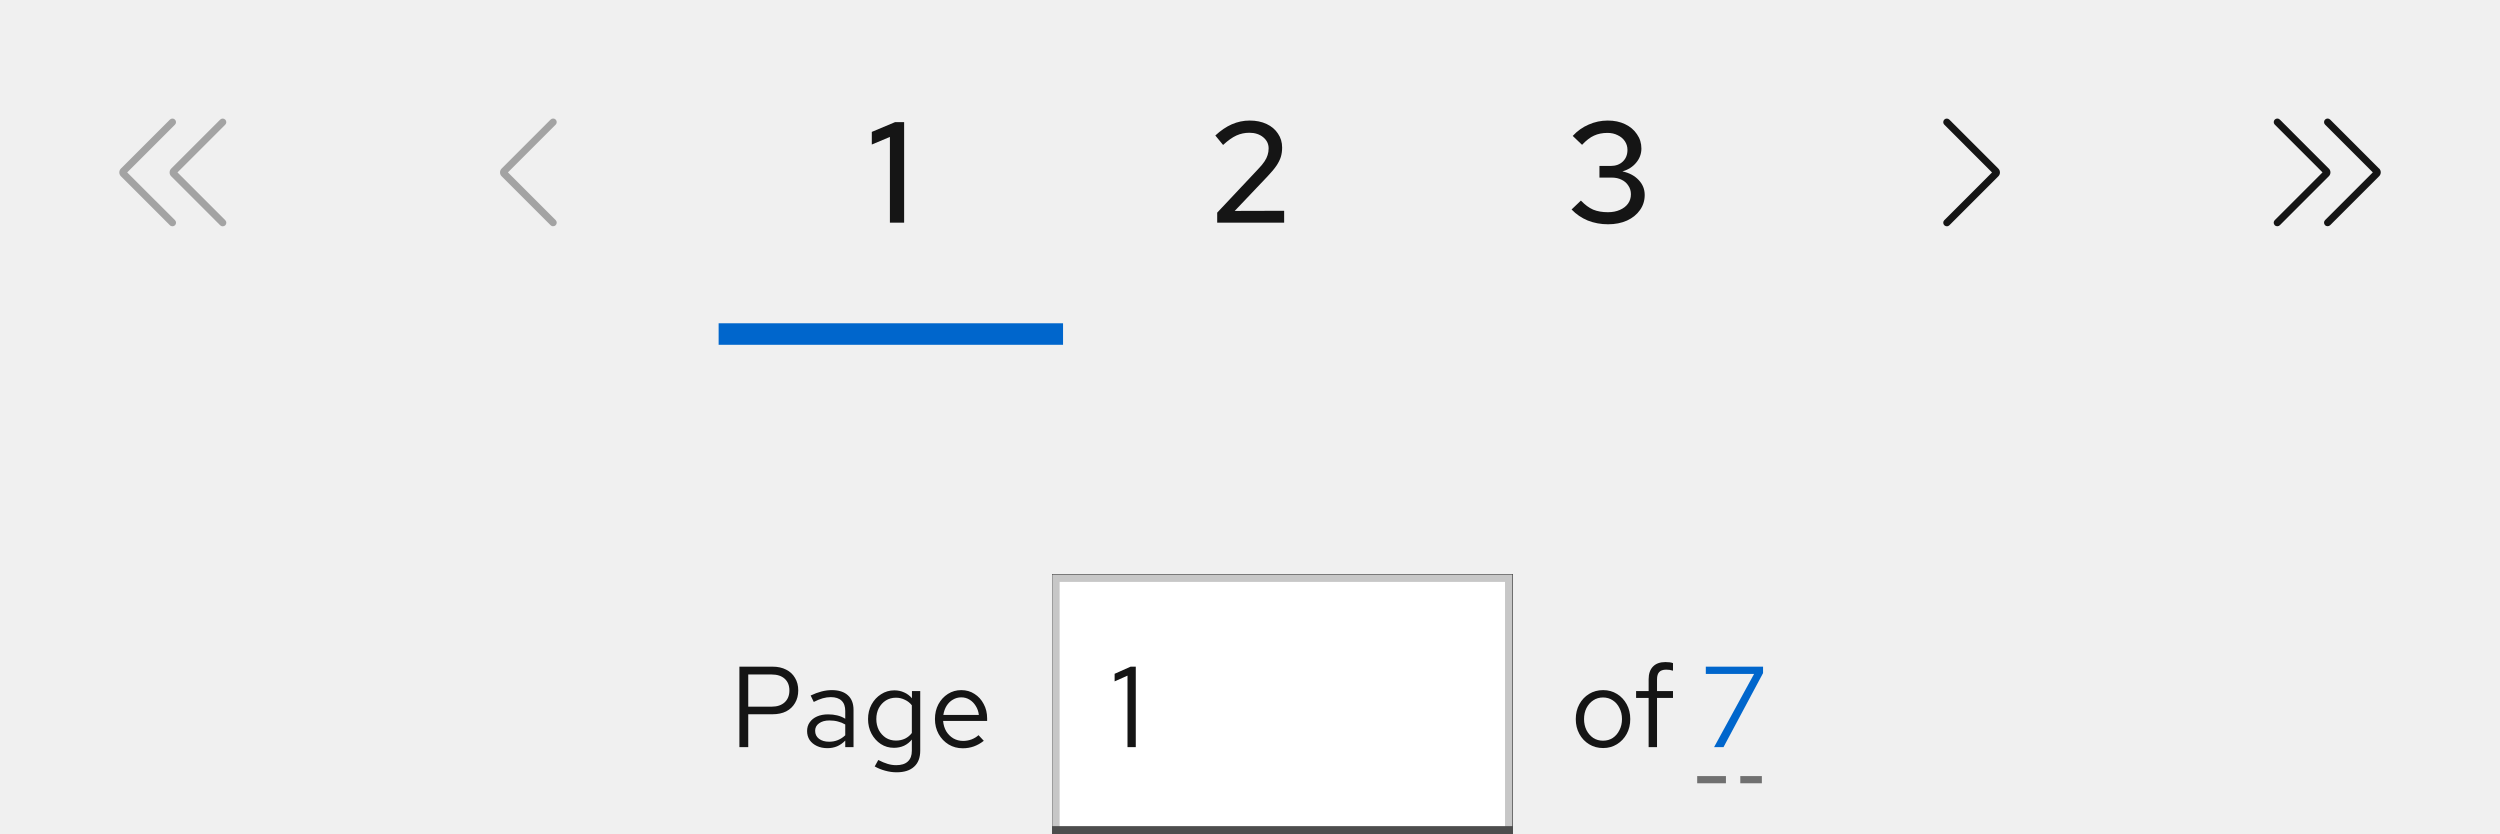
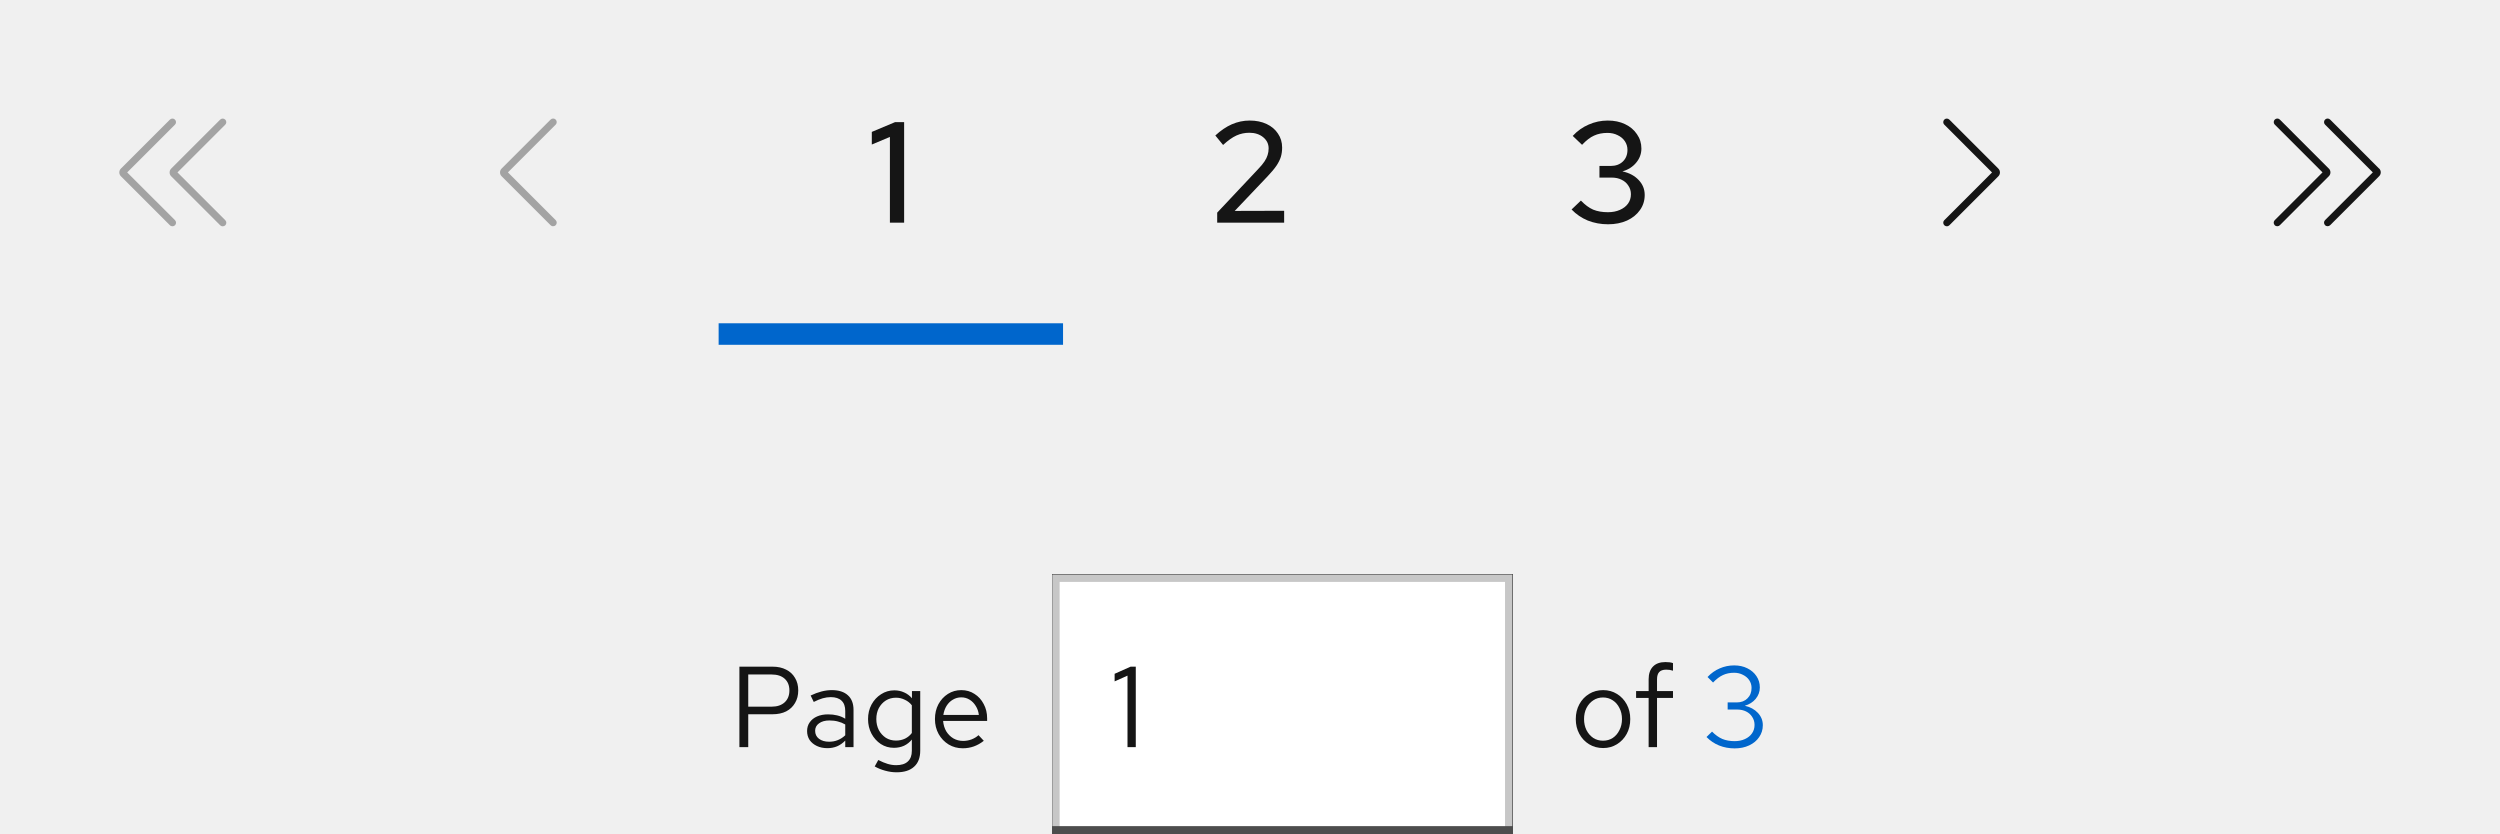
<svg xmlns="http://www.w3.org/2000/svg" width="348" height="116" viewBox="0 0 348 116" fill="none">
-   <line x1="236.75" y1="108.531" x2="244.75" y2="108.531" stroke="#707070" stroke-linecap="square" stroke-dasharray="3 3" />
-   <g clip-path="url(#clip0_6074_8951)">
+   <g clip-path="url(#clip0_4043_2390)">
    <path d="M17.705 24L24.355 17.355C24.55 17.16 24.55 16.845 24.355 16.65C24.16 16.455 23.845 16.455 23.65 16.65L16.825 23.47C16.535 23.76 16.535 24.24 16.825 24.53L23.65 31.355C23.75 31.455 23.875 31.5 24.005 31.5C24.135 31.5 24.26 31.45 24.36 31.355C24.555 31.16 24.555 30.845 24.36 30.65L17.705 24Z" fill="#A3A3A3" />
    <path d="M24.705 24L31.355 17.355C31.55 17.16 31.55 16.845 31.355 16.65C31.16 16.455 30.845 16.455 30.65 16.65L23.825 23.475C23.535 23.765 23.535 24.245 23.825 24.535L30.65 31.36C30.75 31.46 30.875 31.505 31.005 31.505C31.135 31.505 31.26 31.455 31.36 31.36C31.555 31.165 31.555 30.85 31.36 30.655L24.715 24.01L24.705 24Z" fill="#A3A3A3" />
  </g>
-   <g clip-path="url(#clip1_6074_8951)">
+   <g clip-path="url(#clip1_4043_2390)">
    <path d="M77 31.5C76.87 31.5 76.745 31.45 76.645 31.355L69.82 24.53C69.53 24.24 69.53 23.76 69.82 23.47L76.645 16.645C76.84 16.45 77.155 16.45 77.35 16.645C77.545 16.84 77.545 17.155 77.35 17.35L70.705 23.995L77.35 30.64C77.545 30.835 77.545 31.15 77.35 31.345C77.25 31.445 77.125 31.49 76.995 31.49L77 31.5Z" fill="#A3A3A3" />
  </g>
-   <mask id="path-5-inside-1_6074_8951" fill="white">
+   <mask id="path-4-inside-1_4043_2390" fill="white">
    <path d="M100 0H148V48H100V0Z" />
  </mask>
-   <path d="M148 48V45H100V48V51H148V48Z" fill="#0066CC" mask="url(#path-5-inside-1_6074_8951)" />
+   <path d="M148 45H100V51H148V45Z" fill="#0066CC" mask="url(#path-4-inside-1_4043_2390)" />
  <path d="M123.875 31V19.06L121.355 20.12V18.36L124.595 17H125.855V31H123.875Z" fill="#151515" />
  <path d="M169.433 31V29.6L175.113 23.56C175.5 23.16 175.8 22.8 176.013 22.48C176.226 22.16 176.373 21.86 176.453 21.58C176.546 21.287 176.593 20.98 176.593 20.66C176.593 20.033 176.34 19.513 175.833 19.1C175.326 18.687 174.686 18.48 173.913 18.48C173.273 18.48 172.673 18.607 172.113 18.86C171.553 19.113 170.933 19.553 170.253 20.18L169.173 18.86C169.92 18.167 170.686 17.647 171.473 17.3C172.273 16.953 173.1 16.78 173.953 16.78C174.846 16.78 175.633 16.94 176.313 17.26C176.993 17.58 177.52 18.027 177.893 18.6C178.28 19.16 178.473 19.807 178.473 20.54C178.473 21.007 178.413 21.44 178.293 21.84C178.173 22.227 177.966 22.64 177.673 23.08C177.38 23.507 176.966 24 176.433 24.56L171.873 29.36L178.753 29.34V31H169.433Z" fill="#151515" />
  <path d="M223.843 31.22C222.843 31.22 221.903 31.047 221.023 30.7C220.156 30.34 219.403 29.827 218.763 29.16L220.063 27.92C220.623 28.507 221.19 28.927 221.763 29.18C222.35 29.42 223.036 29.54 223.823 29.54C224.45 29.54 225.003 29.433 225.483 29.22C225.976 29.007 226.356 28.713 226.623 28.34C226.89 27.967 227.023 27.533 227.023 27.04C227.023 26.587 226.903 26.187 226.663 25.84C226.436 25.48 226.123 25.207 225.723 25.02C225.336 24.82 224.876 24.72 224.343 24.72H222.643V23.1H224.203C224.91 23.1 225.476 22.893 225.903 22.48C226.33 22.067 226.543 21.527 226.543 20.86C226.543 20.42 226.423 20.02 226.183 19.66C225.943 19.3 225.61 19.02 225.183 18.82C224.77 18.607 224.296 18.5 223.763 18.5C223.056 18.5 222.43 18.627 221.883 18.88C221.35 19.12 220.796 19.547 220.223 20.16L218.923 18.92C219.563 18.227 220.303 17.7 221.143 17.34C221.983 16.967 222.87 16.78 223.803 16.78C224.71 16.78 225.51 16.947 226.203 17.28C226.91 17.613 227.463 18.08 227.863 18.68C228.276 19.267 228.483 19.933 228.483 20.68C228.483 21.413 228.236 22.073 227.743 22.66C227.263 23.233 226.63 23.633 225.843 23.86C226.79 24.06 227.543 24.46 228.103 25.06C228.663 25.647 228.943 26.34 228.943 27.14C228.943 27.927 228.723 28.627 228.283 29.24C227.856 29.853 227.256 30.34 226.483 30.7C225.71 31.047 224.83 31.22 223.843 31.22Z" fill="#151515" />
-   <g clip-path="url(#clip2_6074_8951)">
+   <g clip-path="url(#clip2_4043_2390)">
    <path d="M271 31.5C270.87 31.5 270.745 31.45 270.645 31.355C270.45 31.16 270.45 30.845 270.645 30.65L277.29 24.005L270.645 17.355C270.45 17.16 270.45 16.845 270.645 16.65C270.84 16.455 271.155 16.455 271.35 16.65L278.175 23.475C278.465 23.765 278.465 24.245 278.175 24.535L271.35 31.36C271.25 31.46 271.125 31.505 270.995 31.505L271 31.5Z" fill="#151515" />
  </g>
-   <g clip-path="url(#clip3_6074_8951)">
+   <g clip-path="url(#clip3_4043_2390)">
    <path d="M331.175 23.47L324.355 16.645C324.16 16.45 323.845 16.45 323.65 16.645C323.455 16.84 323.455 17.155 323.65 17.35L330.295 23.995L323.65 30.64C323.455 30.835 323.455 31.15 323.65 31.345C323.75 31.445 323.875 31.49 324.005 31.49C324.135 31.49 324.26 31.44 324.36 31.345L331.185 24.52C331.475 24.23 331.475 23.75 331.185 23.46L331.175 23.47Z" fill="#151515" />
    <path d="M324.175 23.47L317.355 16.645C317.16 16.45 316.845 16.45 316.65 16.645C316.455 16.84 316.455 17.155 316.65 17.35L323.295 23.995L316.645 30.645C316.45 30.84 316.45 31.155 316.645 31.35C316.745 31.45 316.87 31.495 317 31.495C317.13 31.495 317.255 31.445 317.355 31.35L324.18 24.525C324.47 24.235 324.47 23.755 324.18 23.465L324.175 23.47Z" fill="#151515" />
  </g>
-   <path d="M102.924 104V92.8H107.548C108.273 92.8 108.903 92.939 109.436 93.216C109.969 93.483 110.38 93.867 110.668 94.368C110.967 94.859 111.116 95.44 111.116 96.112C111.116 96.773 110.967 97.355 110.668 97.856C110.38 98.357 109.969 98.747 109.436 99.024C108.903 99.291 108.273 99.424 107.548 99.424H104.156V104H102.924ZM104.156 98.368H107.404C108.183 98.368 108.791 98.165 109.228 97.76C109.665 97.355 109.884 96.805 109.884 96.112C109.884 95.419 109.665 94.875 109.228 94.48C108.791 94.085 108.183 93.888 107.404 93.888H104.156V98.368ZM115.179 104.144C114.624 104.144 114.133 104.043 113.707 103.84C113.28 103.637 112.944 103.36 112.699 103.008C112.464 102.645 112.347 102.229 112.347 101.76C112.347 101.291 112.469 100.885 112.715 100.544C112.96 100.192 113.301 99.92 113.739 99.728C114.176 99.536 114.688 99.44 115.275 99.44C115.723 99.44 116.144 99.488 116.539 99.584C116.944 99.68 117.317 99.835 117.659 100.048V98.976C117.659 98.336 117.488 97.856 117.147 97.536C116.805 97.205 116.304 97.04 115.643 97.04C115.28 97.04 114.907 97.093 114.523 97.2C114.149 97.307 113.733 97.477 113.275 97.712L112.843 96.816C113.888 96.315 114.869 96.064 115.786 96.064C116.757 96.064 117.504 96.304 118.027 96.784C118.549 97.253 118.811 97.931 118.811 98.816V104H117.659V103.088C117.317 103.44 116.939 103.707 116.523 103.888C116.107 104.059 115.659 104.144 115.179 104.144ZM113.467 101.728C113.467 102.187 113.643 102.555 113.995 102.832C114.357 103.109 114.832 103.248 115.419 103.248C115.856 103.248 116.256 103.173 116.619 103.024C116.992 102.875 117.339 102.651 117.659 102.352V100.848C117.328 100.656 116.987 100.517 116.635 100.432C116.283 100.336 115.888 100.288 115.451 100.288C114.853 100.288 114.373 100.421 114.011 100.688C113.648 100.944 113.467 101.291 113.467 101.728ZM124.8 107.504C124.278 107.504 123.75 107.429 123.216 107.28C122.694 107.141 122.208 106.944 121.76 106.688L122.256 105.792C122.736 106.037 123.174 106.219 123.568 106.336C123.963 106.453 124.358 106.512 124.752 106.512C125.467 106.512 126.006 106.341 126.368 106C126.742 105.659 126.928 105.163 126.928 104.512V102.944C126.63 103.317 126.267 103.605 125.84 103.808C125.414 104 124.944 104.096 124.432 104.096C123.76 104.096 123.152 103.92 122.608 103.568C122.064 103.205 121.632 102.725 121.312 102.128C120.992 101.52 120.832 100.843 120.832 100.096C120.832 99.349 120.992 98.677 121.312 98.08C121.643 97.472 122.086 96.992 122.64 96.64C123.195 96.277 123.814 96.096 124.496 96.096C124.987 96.096 125.44 96.192 125.856 96.384C126.272 96.565 126.635 96.837 126.944 97.2V96.192H128.096V104.496C128.096 105.467 127.814 106.208 127.248 106.72C126.683 107.243 125.867 107.504 124.8 107.504ZM124.72 103.088C125.179 103.088 125.6 102.997 125.984 102.816C126.368 102.624 126.683 102.363 126.928 102.032V98.176C126.672 97.845 126.347 97.589 125.952 97.408C125.568 97.216 125.158 97.12 124.72 97.12C124.198 97.12 123.728 97.248 123.312 97.504C122.907 97.76 122.582 98.112 122.336 98.56C122.102 99.008 121.984 99.52 121.984 100.096C121.984 100.661 122.102 101.173 122.336 101.632C122.582 102.08 122.907 102.437 123.312 102.704C123.728 102.96 124.198 103.088 124.72 103.088ZM134.017 104.16C133.292 104.16 132.636 103.984 132.049 103.632C131.462 103.269 130.998 102.784 130.657 102.176C130.316 101.557 130.145 100.864 130.145 100.096C130.145 99.328 130.305 98.64 130.625 98.032C130.956 97.424 131.398 96.944 131.953 96.592C132.508 96.24 133.126 96.064 133.809 96.064C134.502 96.064 135.116 96.24 135.649 96.592C136.193 96.933 136.62 97.403 136.929 98C137.249 98.587 137.409 99.253 137.409 100V100.352H131.281C131.324 100.885 131.468 101.365 131.713 101.792C131.969 102.208 132.3 102.539 132.705 102.784C133.121 103.019 133.574 103.136 134.065 103.136C134.47 103.136 134.86 103.067 135.233 102.928C135.617 102.779 135.942 102.581 136.209 102.336L136.945 103.12C136.497 103.472 136.033 103.733 135.553 103.904C135.073 104.075 134.561 104.16 134.017 104.16ZM131.313 99.52H136.257C136.204 99.051 136.06 98.635 135.825 98.272C135.601 97.899 135.313 97.605 134.961 97.392C134.62 97.179 134.236 97.072 133.809 97.072C133.382 97.072 132.993 97.179 132.641 97.392C132.289 97.595 131.996 97.883 131.761 98.256C131.537 98.619 131.388 99.04 131.313 99.52Z" fill="#151515" />
-   <g filter="url(#filter0_i_6074_8951)">
-     <mask id="path-14-inside-2_6074_8951" fill="white">
+   <path d="M102.924 104V92.8H107.548C108.273 92.8 108.903 92.939 109.436 93.216C109.969 93.483 110.38 93.867 110.668 94.368C110.967 94.859 111.116 95.44 111.116 96.112C111.116 96.773 110.967 97.355 110.668 97.856C110.38 98.357 109.969 98.747 109.436 99.024C108.903 99.291 108.273 99.424 107.548 99.424H104.156V104H102.924ZM104.156 98.368H107.404C108.183 98.368 108.791 98.165 109.228 97.76C109.665 97.355 109.884 96.805 109.884 96.112C109.884 95.419 109.665 94.875 109.228 94.48C108.791 94.085 108.183 93.888 107.404 93.888H104.156V98.368ZM115.179 104.144C114.624 104.144 114.133 104.043 113.707 103.84C113.28 103.637 112.944 103.36 112.698 103.008C112.464 102.645 112.347 102.229 112.347 101.76C112.347 101.291 112.469 100.885 112.715 100.544C112.96 100.192 113.301 99.92 113.739 99.728C114.176 99.536 114.688 99.44 115.274 99.44C115.722 99.44 116.144 99.488 116.538 99.584C116.944 99.68 117.317 99.835 117.659 100.048V98.976C117.659 98.336 117.488 97.856 117.146 97.536C116.805 97.205 116.304 97.04 115.642 97.04C115.28 97.04 114.906 97.093 114.523 97.2C114.149 97.307 113.733 97.477 113.274 97.712L112.842 96.816C113.888 96.315 114.869 96.064 115.786 96.064C116.757 96.064 117.504 96.304 118.027 96.784C118.549 97.253 118.811 97.931 118.811 98.816V104H117.659V103.088C117.317 103.44 116.939 103.707 116.523 103.888C116.107 104.059 115.659 104.144 115.179 104.144ZM113.467 101.728C113.467 102.187 113.642 102.555 113.995 102.832C114.357 103.109 114.832 103.248 115.418 103.248C115.856 103.248 116.256 103.173 116.618 103.024C116.992 102.875 117.339 102.651 117.659 102.352V100.848C117.328 100.656 116.986 100.517 116.635 100.432C116.283 100.336 115.888 100.288 115.451 100.288C114.853 100.288 114.373 100.421 114.01 100.688C113.648 100.944 113.467 101.291 113.467 101.728ZM124.8 107.504C124.278 107.504 123.75 107.429 123.216 107.28C122.694 107.141 122.208 106.944 121.76 106.688L122.256 105.792C122.736 106.037 123.174 106.219 123.568 106.336C123.963 106.453 124.358 106.512 124.752 106.512C125.467 106.512 126.006 106.341 126.368 106C126.742 105.659 126.928 105.163 126.928 104.512V102.944C126.63 103.317 126.267 103.605 125.84 103.808C125.414 104 124.944 104.096 124.432 104.096C123.76 104.096 123.152 103.92 122.608 103.568C122.064 103.205 121.632 102.725 121.312 102.128C120.992 101.52 120.832 100.843 120.832 100.096C120.832 99.349 120.992 98.677 121.312 98.08C121.643 97.472 122.086 96.992 122.64 96.64C123.195 96.277 123.814 96.096 124.496 96.096C124.987 96.096 125.44 96.192 125.856 96.384C126.272 96.565 126.635 96.837 126.944 97.2V96.192H128.096V104.496C128.096 105.467 127.814 106.208 127.248 106.72C126.683 107.243 125.867 107.504 124.8 107.504ZM124.72 103.088C125.179 103.088 125.6 102.997 125.984 102.816C126.368 102.624 126.683 102.363 126.928 102.032V98.176C126.672 97.845 126.347 97.589 125.952 97.408C125.568 97.216 125.158 97.12 124.72 97.12C124.198 97.12 123.728 97.248 123.312 97.504C122.907 97.76 122.582 98.112 122.336 98.56C122.102 99.008 121.984 99.52 121.984 100.096C121.984 100.661 122.102 101.173 122.336 101.632C122.582 102.08 122.907 102.437 123.312 102.704C123.728 102.96 124.198 103.088 124.72 103.088ZM134.017 104.16C133.292 104.16 132.636 103.984 132.049 103.632C131.462 103.269 130.998 102.784 130.657 102.176C130.316 101.557 130.145 100.864 130.145 100.096C130.145 99.328 130.305 98.64 130.625 98.032C130.956 97.424 131.398 96.944 131.953 96.592C132.508 96.24 133.126 96.064 133.809 96.064C134.502 96.064 135.116 96.24 135.649 96.592C136.193 96.933 136.62 97.403 136.929 98C137.249 98.587 137.409 99.253 137.409 100V100.352H131.281C131.324 100.885 131.468 101.365 131.713 101.792C131.969 102.208 132.3 102.539 132.705 102.784C133.121 103.019 133.574 103.136 134.065 103.136C134.47 103.136 134.86 103.067 135.233 102.928C135.617 102.779 135.942 102.581 136.209 102.336L136.945 103.12C136.497 103.472 136.033 103.733 135.553 103.904C135.073 104.075 134.561 104.16 134.017 104.16ZM131.313 99.52H136.257C136.204 99.051 136.06 98.635 135.825 98.272C135.601 97.899 135.313 97.605 134.961 97.392C134.62 97.179 134.236 97.072 133.809 97.072C133.382 97.072 132.993 97.179 132.641 97.392C132.289 97.595 131.996 97.883 131.761 98.256C131.537 98.619 131.388 99.04 131.313 99.52Z" fill="#151515" />
+   <g filter="url(#filter0_i_4043_2390)">
+     <mask id="path-13-inside-2_4043_2390" fill="white">
      <path d="M146.5 80H210.5V116H146.5V80Z" />
    </mask>
    <path d="M146.5 80H210.5V116H146.5V80Z" fill="white" />
-     <path d="M146.5 80V79H145.5V80H146.5ZM210.5 80H211.5V79H210.5V80ZM146.5 80V81H210.5V80V79H146.5V80ZM210.5 80H209.5V116H210.5H211.5V80H210.5ZM146.5 116H147.5V80H146.5H145.5V116H146.5Z" fill="#C7C7C7" mask="url(#path-14-inside-2_6074_8951)" />
+     <path d="M146.5 80V79H145.5V80H146.5ZM210.5 80H211.5V79H210.5V80ZM146.5 81H210.5V79H146.5V81ZM209.5 80V116H211.5V80H209.5ZM147.5 116V80H145.5V116H147.5Z" fill="#C7C7C7" mask="url(#path-13-inside-2_4043_2390)" />
    <path d="M156.948 104V94.048L155.156 94.848V93.792L157.38 92.8H158.1V104H156.948Z" fill="#151515" />
  </g>
  <path d="M223.156 104.128C222.431 104.128 221.78 103.952 221.204 103.6C220.628 103.248 220.175 102.768 219.844 102.16C219.513 101.552 219.348 100.864 219.348 100.096C219.348 99.328 219.513 98.64 219.844 98.032C220.175 97.424 220.628 96.944 221.204 96.592C221.78 96.24 222.431 96.064 223.156 96.064C223.871 96.064 224.511 96.24 225.076 96.592C225.652 96.944 226.105 97.424 226.436 98.032C226.767 98.64 226.932 99.328 226.932 100.096C226.932 100.864 226.767 101.552 226.436 102.16C226.105 102.768 225.652 103.248 225.076 103.6C224.511 103.952 223.871 104.128 223.156 104.128ZM223.14 103.104C223.652 103.104 224.105 102.976 224.5 102.72C224.895 102.453 225.204 102.091 225.428 101.632C225.663 101.173 225.78 100.661 225.78 100.096C225.78 99.52 225.663 99.008 225.428 98.56C225.204 98.101 224.895 97.744 224.5 97.488C224.105 97.221 223.652 97.088 223.14 97.088C222.628 97.088 222.175 97.221 221.78 97.488C221.385 97.744 221.071 98.101 220.836 98.56C220.612 99.008 220.5 99.52 220.5 100.096C220.5 100.661 220.612 101.173 220.836 101.632C221.071 102.091 221.385 102.453 221.78 102.72C222.175 102.976 222.628 103.104 223.14 103.104ZM229.489 104V97.152H227.745V96.192H229.489V94.56C229.489 93.792 229.692 93.2 230.097 92.784C230.502 92.368 231.078 92.16 231.825 92.16C232.038 92.16 232.23 92.171 232.401 92.192C232.582 92.213 232.742 92.251 232.881 92.304V93.36C232.71 93.307 232.556 93.269 232.417 93.248C232.278 93.227 232.118 93.216 231.937 93.216C231.489 93.216 231.164 93.328 230.961 93.552C230.758 93.765 230.657 94.107 230.657 94.576V96.192H232.881V97.152H230.657V104H229.489Z" fill="#151515" />
-   <path d="M238.601 104L244.169 93.808H237.449V92.8H245.417V93.696L239.913 104H238.601Z" fill="#0066CC" />
+   <path d="M241.465 104.176C240.697 104.176 239.977 104.043 239.305 103.776C238.644 103.509 238.057 103.115 237.545 102.592L238.313 101.84C238.782 102.309 239.262 102.651 239.753 102.864C240.254 103.067 240.82 103.168 241.449 103.168C241.993 103.168 242.473 103.072 242.889 102.88C243.316 102.688 243.646 102.421 243.881 102.08C244.116 101.739 244.233 101.349 244.233 100.912C244.233 100.496 244.126 100.128 243.913 99.808C243.71 99.477 243.428 99.221 243.065 99.04C242.702 98.859 242.286 98.768 241.817 98.768H240.489V97.776H241.769C242.377 97.776 242.868 97.589 243.241 97.216C243.625 96.843 243.817 96.357 243.817 95.76C243.817 95.365 243.71 95.008 243.497 94.688C243.284 94.368 242.99 94.117 242.617 93.936C242.254 93.744 241.844 93.648 241.385 93.648C240.809 93.648 240.292 93.755 239.833 93.968C239.385 94.171 238.926 94.517 238.457 95.008L237.689 94.24C238.19 93.707 238.756 93.307 239.385 93.04C240.014 92.763 240.686 92.624 241.401 92.624C242.084 92.624 242.692 92.757 243.225 93.024C243.769 93.291 244.196 93.659 244.505 94.128C244.814 94.587 244.969 95.109 244.969 95.696C244.969 96.283 244.777 96.811 244.393 97.28C244.009 97.739 243.502 98.059 242.873 98.24C243.63 98.411 244.238 98.741 244.697 99.232C245.156 99.723 245.385 100.293 245.385 100.944C245.385 101.563 245.214 102.117 244.873 102.608C244.542 103.099 244.078 103.483 243.481 103.76C242.894 104.037 242.222 104.176 241.465 104.176Z" fill="#0066CC" />
  <defs>
-     <filter id="filter0_i_6074_8951" x="146.5" y="80" width="64" height="36" filterUnits="userSpaceOnUse" color-interpolation-filters="sRGB">
+     <filter id="filter0_i_4043_2390" x="146.5" y="80" width="64" height="36" filterUnits="userSpaceOnUse" color-interpolation-filters="sRGB">
      <feFlood flood-opacity="0" result="BackgroundImageFix" />
      <feBlend mode="normal" in="SourceGraphic" in2="BackgroundImageFix" result="shape" />
      <feColorMatrix in="SourceAlpha" type="matrix" values="0 0 0 0 0 0 0 0 0 0 0 0 0 0 0 0 0 0 127 0" result="hardAlpha" />
      <feOffset dy="-1" />
      <feComposite in2="hardAlpha" operator="arithmetic" k2="-1" k3="1" />
      <feColorMatrix type="matrix" values="0 0 0 0 0.302 0 0 0 0 0.302 0 0 0 0 0.302 0 0 0 1 0" />
-       <feBlend mode="normal" in2="shape" result="effect1_innerShadow_6074_8951" />
+       <feBlend mode="normal" in2="shape" result="effect1_innerShadow_4043_2390" />
    </filter>
-     <clipPath id="clip0_6074_8951">
+     <clipPath id="clip0_4043_2390">
      <rect width="16" height="16" fill="white" transform="translate(16 16)" />
    </clipPath>
-     <clipPath id="clip1_6074_8951">
+     <clipPath id="clip1_4043_2390">
      <rect width="16" height="16" fill="white" transform="translate(66 16)" />
    </clipPath>
-     <clipPath id="clip2_6074_8951">
+     <clipPath id="clip2_4043_2390">
      <rect width="16" height="16" fill="white" transform="translate(266 16)" />
    </clipPath>
-     <clipPath id="clip3_6074_8951">
+     <clipPath id="clip3_4043_2390">
      <rect width="16" height="16" fill="white" transform="translate(316 16)" />
    </clipPath>
  </defs>
</svg>
